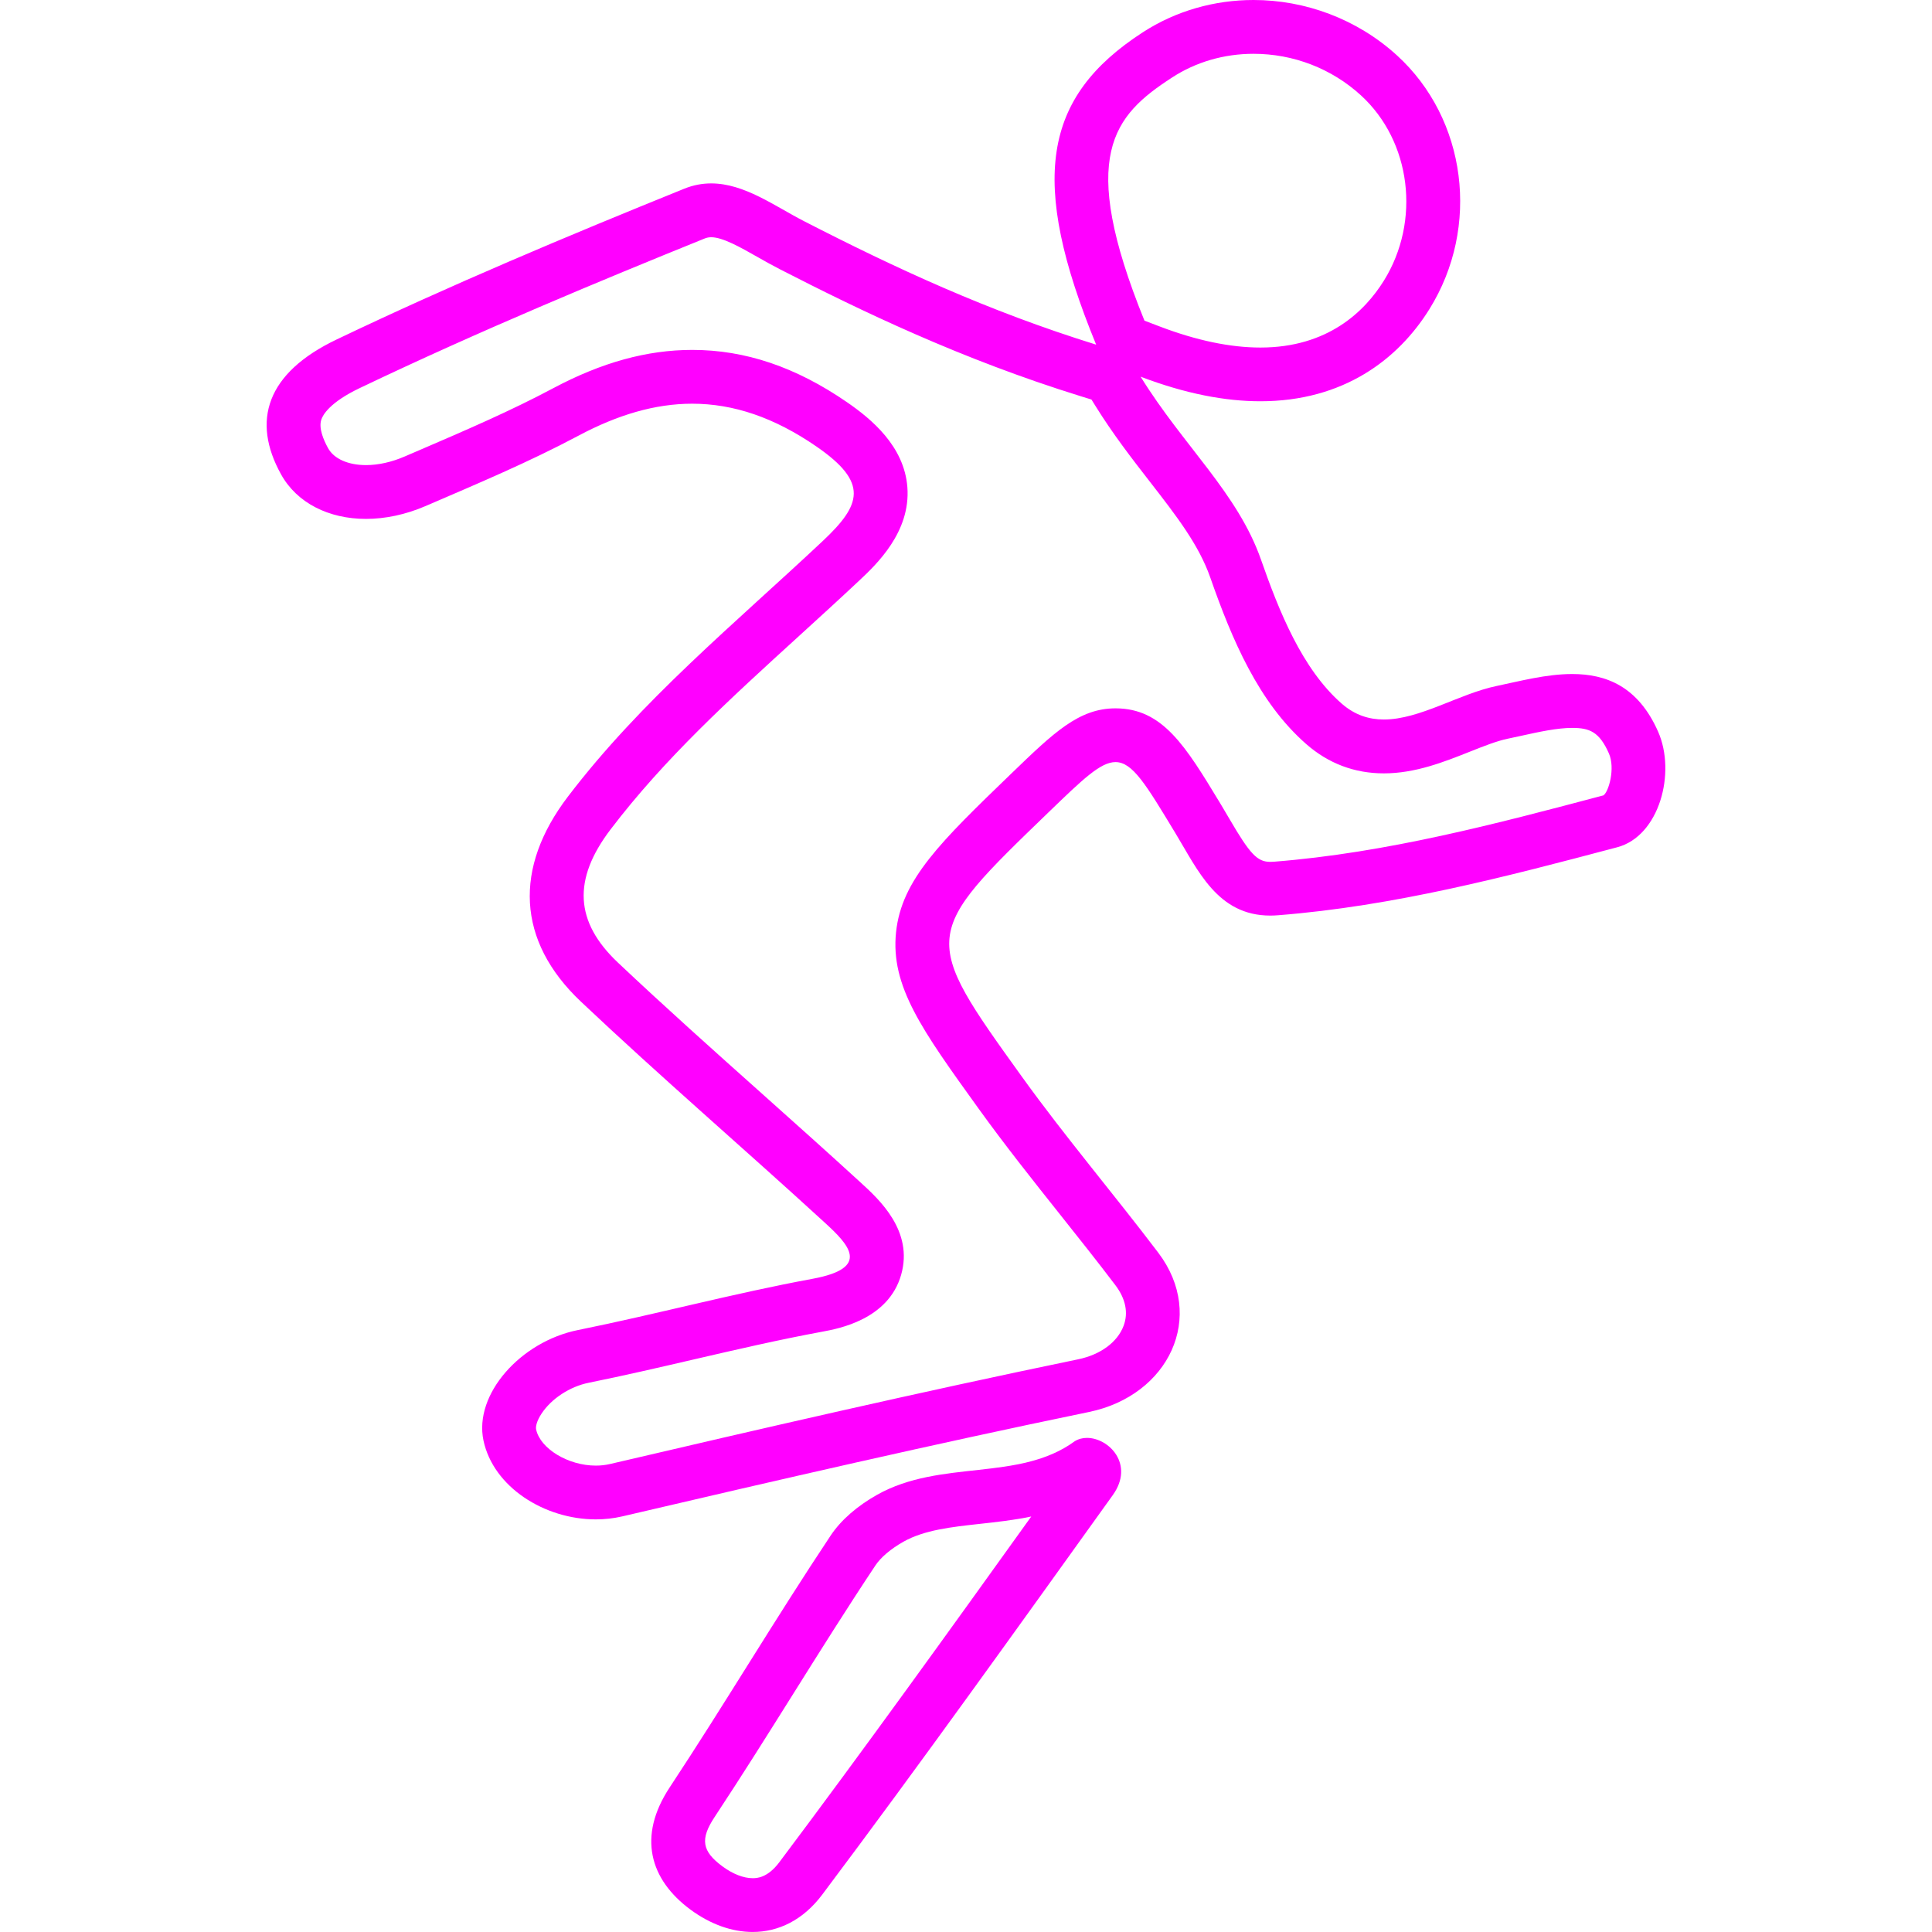
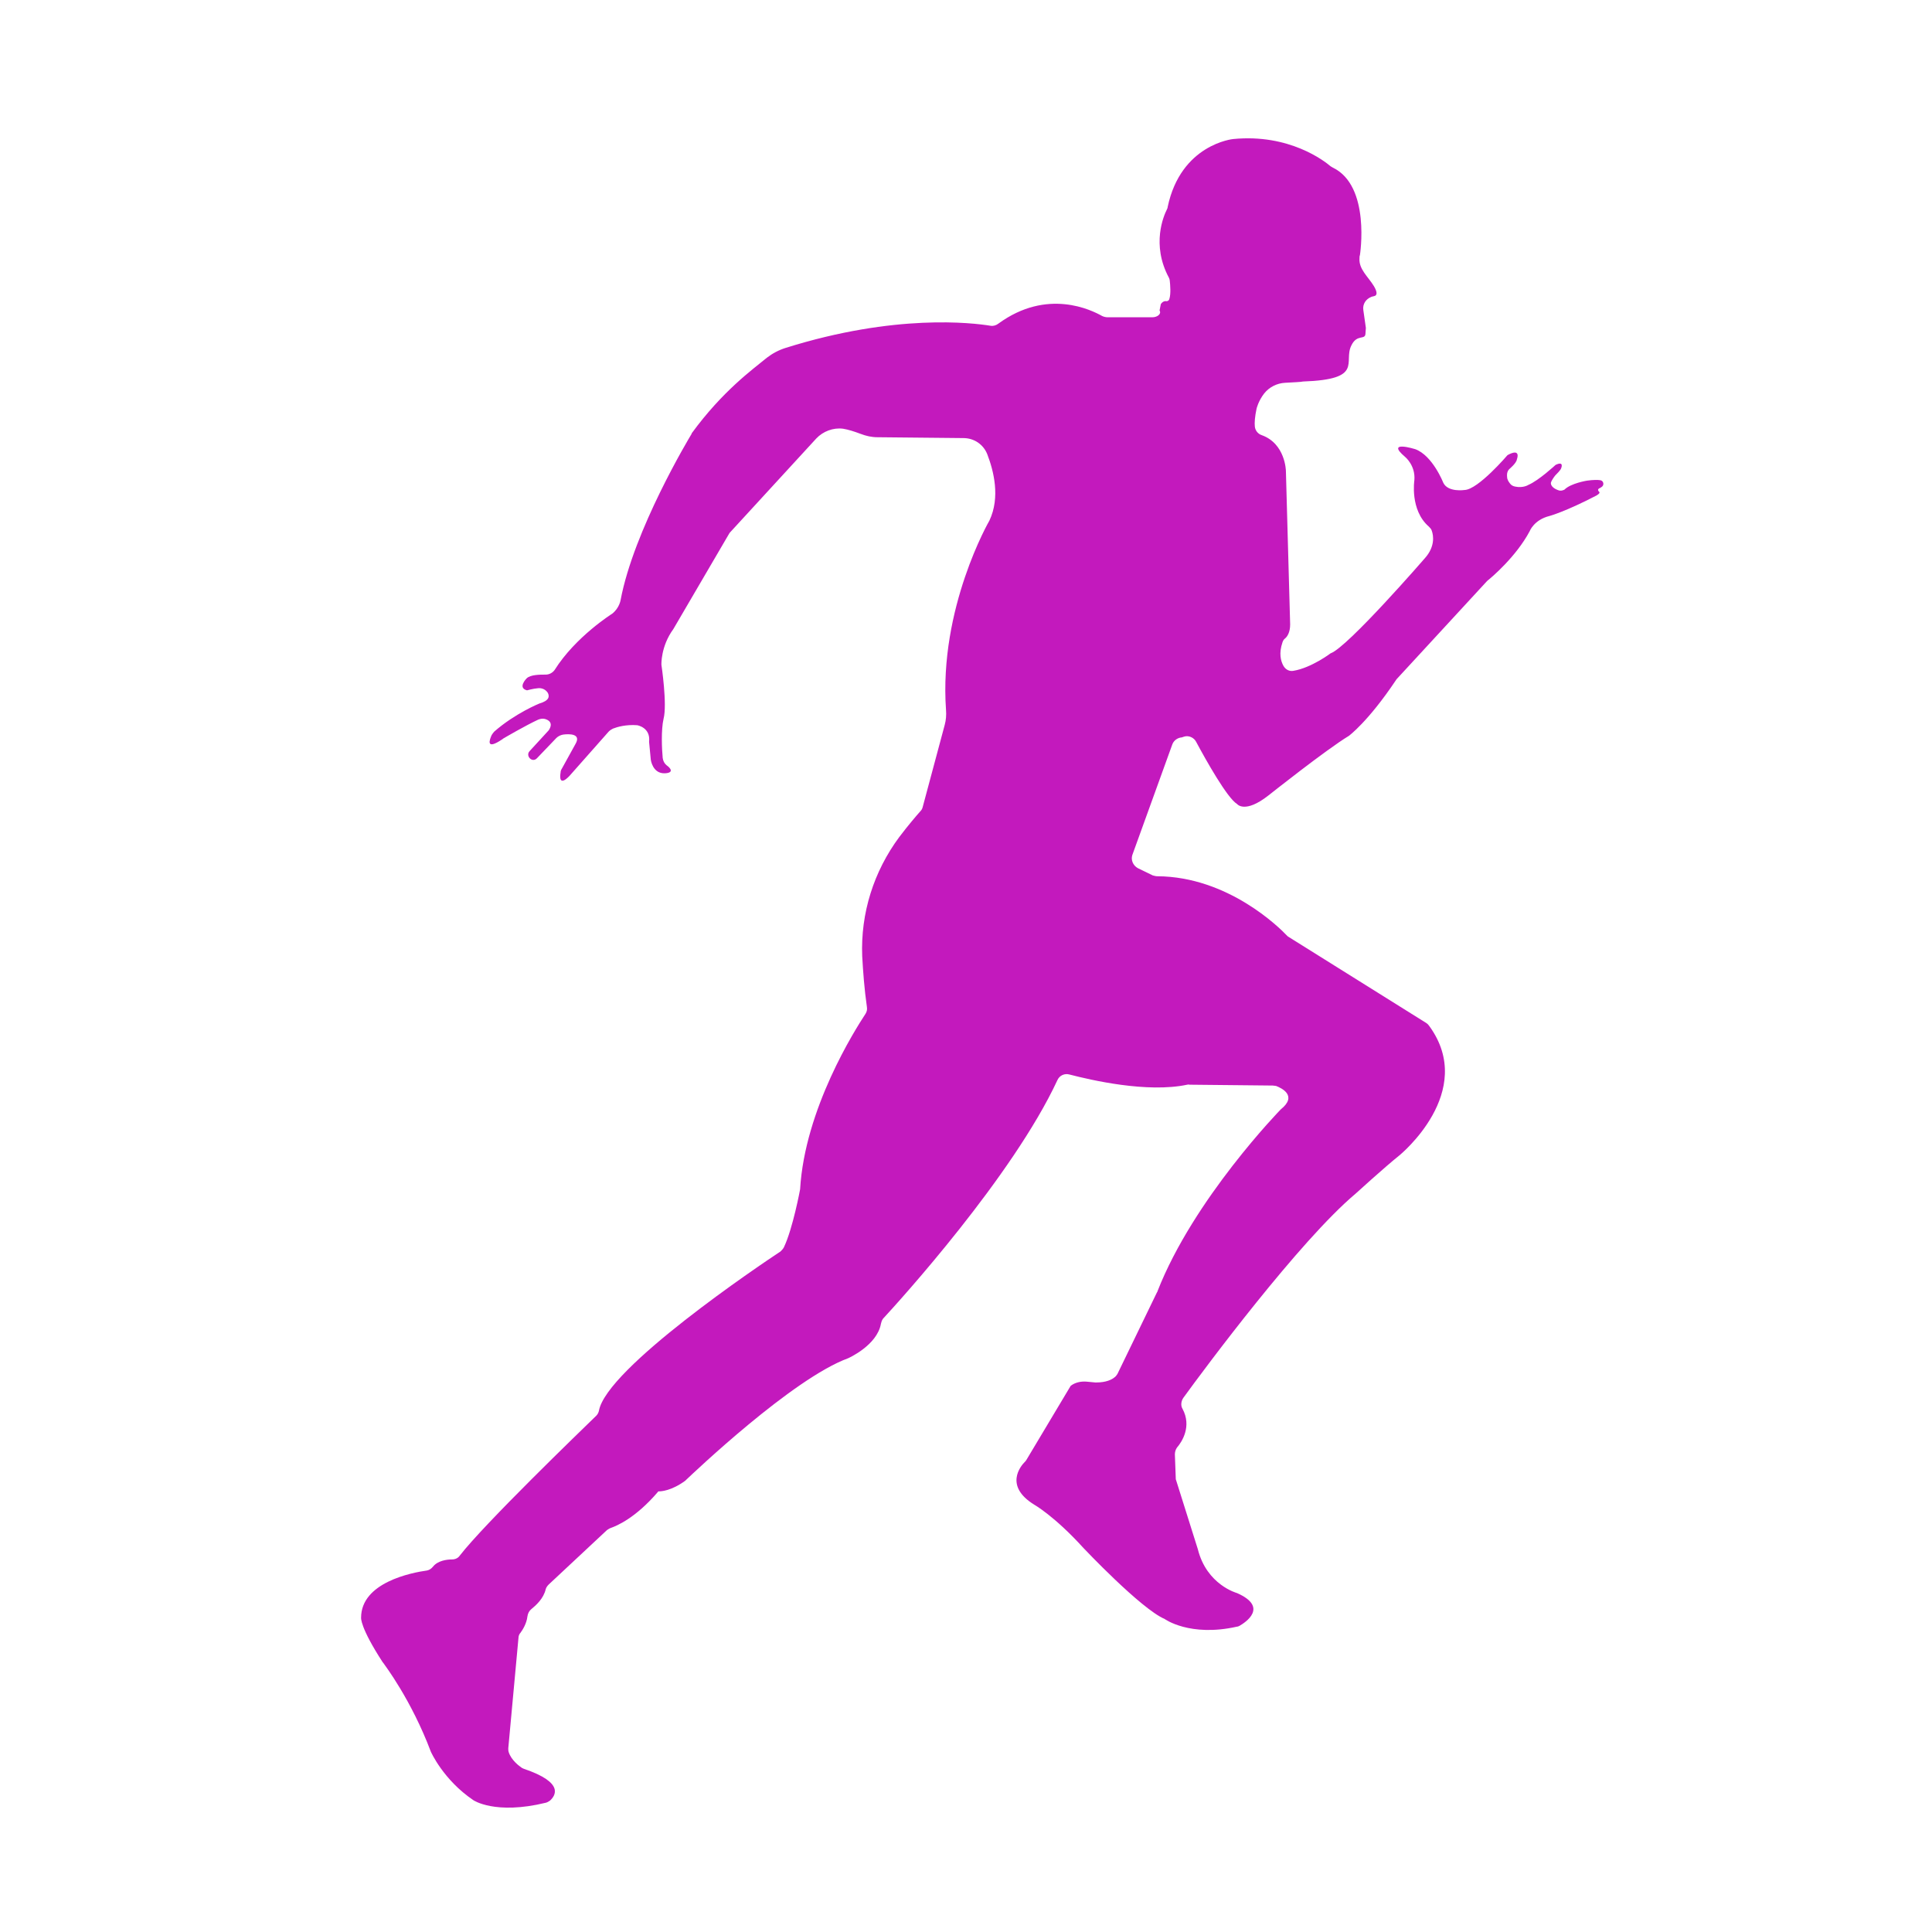
- <svg xmlns="http://www.w3.org/2000/svg" t="1508744363198" class="icon" style="" viewBox="0 0 1024 1024" version="1.1" p-id="6550" width="48" height="48">
+ <svg xmlns="http://www.w3.org/2000/svg" t="1508827746475" class="icon" style="" viewBox="0 0 1024 1024" version="1.1" p-id="4895" width="48" height="48">
  <defs>
    <style type="text/css" />
  </defs>
-   <path d="M546.589 803.783c-43.42 60.53-88.235 122.894-133.547 183.253-6.329 8.448-12.174 8.448-14.108 8.448-4.836 0-10.524-2.219-15.986-6.244-10.937-8.064-11.961-14.421-4.21-26.155 14.222-21.518 28.06-43.577 41.444-64.91 14.194-22.628 28.857-46.023 43.819-68.48 2.873-4.309 8.149-8.775 14.848-12.558 11.051-6.229 25.429-7.808 40.647-9.472C528.172 806.713 537.331 805.717 546.589 803.783M576.129 762.112c-2.347 0-4.594 0.569-6.542 1.806-29.497 21.547-70.969 9.358-104.747 28.373-10.382 5.86-19.015 13.227-24.59 21.604-29.269 43.947-56.192 89.387-85.305 133.461-17.166 26.012-10.567 48.853 11.079 64.825 10.396 7.652 21.817 11.804 32.91 11.804 13.582 0 26.695-6.215 36.921-19.868 52.366-69.774 103.054-140.772 153.899-211.612C601.501 776.178 587.749 762.112 576.129 762.112L576.129 762.112z" p-id="6551" fill="#FF00FF" />
-   <path d="M664.392 28.516 664.392 28.516c21.134 0 41.33 7.794 56.86 21.959 26.695 24.363 31.943 66.645 12.188 98.361-10.055 16.128-29.554 35.371-65.394 35.371-15.972 0-33.906-3.755-53.319-11.15l-8.135-3.1c-35.584-87.652-16.398-108.729 14.578-128.839C633.814 32.868 648.762 28.516 664.392 28.516M376.961 125.739c6.073 0 15.431 5.305 24.476 10.439 3.94 2.233 7.851 4.452 11.748 6.443 43.449 22.3 96.356 47.744 159.346 67.3l5.973 1.849 1.82 2.93c9.529 15.374 19.541 28.274 29.241 40.761 13.867 17.849 25.828 33.266 31.915 50.66 11.449 32.74 25.529 66.091 50.859 88.263 11.762 10.297 25.6 15.516 41.159 15.516 16.64 0 31.886-6.059 45.326-11.406 7.438-2.958 14.464-5.746 20.267-6.955 2.375-0.498 4.821-1.024 7.339-1.579 9.244-2.034 18.816-4.153 26.88-4.153 9.131 0 14.364 2.02 19.442 13.525 3.456 7.836-0.085 20.309-2.887 22.229-56.519 14.99-114.944 30.478-174.72 35.172-0.64 0.057-1.266 0.071-1.863 0.071-6.884 0-10.724-4.039-21.618-22.713-1.451-2.489-2.901-4.978-4.352-7.367l-0.626-1.038c-18.318-30.251-30.407-50.247-55.438-50.247-19.413 0-32.697 12.828-55.111 34.446-37.589 36.281-58.297 56.277-61.212 84.21-2.972 28.601 13.582 51.598 43.634 93.34 13.938 19.371 28.843 38.116 43.264 56.249 9.771 12.274 19.868 24.974 29.383 37.532 5.419 7.168 6.926 14.606 4.324 21.504-3.257 8.676-12.274 15.317-24.121 17.749-85.348 17.636-169.372 37.092-248.107 55.495-2.375 0.555-4.907 0.839-7.509 0.839-14.677 0-29.468-8.974-31.644-19.2-0.299-1.38 0.27-4.395 2.859-8.32 5.22-7.95 15.019-14.379 24.988-16.384 18.702-3.783 37.419-8.121 55.495-12.316 22.414-5.191 45.596-10.567 68.281-14.748 8.676-1.593 35.058-6.457 41.842-30.137 6.67-23.268-11.662-39.993-21.461-48.939-17.351-15.9-34.93-31.602-52.494-47.289-25.23-22.528-51.314-45.824-76.146-69.276-22.869-21.604-24.107-44.032-3.897-70.585 28.572-37.547 63.232-69.134 99.94-102.571 10.724-9.771 21.433-19.527 32-29.454 8.818-8.292 27.164-25.529 25.372-49.337-1.65-21.774-19.058-36.153-32-45.07-27.079-18.645-53.916-27.719-82.02-27.719-23.936 0-48.043 6.642-73.7 20.309-22.642 12.06-46.151 22.172-71.04 32.882l-7.68 3.3c-6.912 2.987-13.995 4.565-20.508 4.565-9.472 0-16.981-3.342-20.082-8.96-2.446-4.409-5.049-10.596-3.627-15.061 0.796-2.503 4.395-9.173 20.437-16.825 63.929-30.535 128.171-57.159 182.571-79.175C374.572 125.966 375.709 125.739 376.961 125.739M664.392 0c-20.537 0-41.017 5.646-58.78 17.18-52.921 34.361-60.402 78.336-24.633 165.49-57.458-17.835-106.468-40.619-154.78-65.422-15.701-8.064-31.673-20.025-49.237-20.039-4.679 0-9.458 0.839-14.379 2.844-62.052 25.102-123.847 51.058-184.178 79.886-37.22 17.764-45.141 43.15-29.468 71.438 8.434 15.246 25.344 23.652 45.028 23.652 10.126 0 20.992-2.219 31.801-6.898 27.25-11.748 54.684-23.282 80.825-37.205 20.764-11.065 40.604-16.953 60.288-16.953 21.803 0 43.406 7.225 65.849 22.684 27.833 19.186 23.822 30.834 3.285 50.148-46.549 43.719-96.242 84.452-135.097 135.538-28.544 37.518-27.207 76.26 7.012 108.572 42.112 39.808 86.201 77.682 128.953 116.864 13.255 12.089 24.846 24.292-6.272 30.023-41.7 7.68-82.688 18.745-124.274 27.15-30.393 6.116-55.296 34.048-50.076 58.581 5.248 24.661 32.341 41.771 59.534 41.771 4.693 0 9.401-0.512 13.995-1.579 82.304-19.243 164.622-38.244 247.381-55.339 42.425-8.761 62.308-50.617 36.764-84.395-23.765-31.346-49.308-61.355-72.249-93.241-53.845-74.809-53.39-75.122 14.436-140.572 17.764-17.138 27.193-26.254 35.115-26.254 9.088 0 16.199 11.961 31.673 37.532 12.046 19.84 22.4 43.819 50.361 43.819 1.337 0 2.702-0.057 4.11-0.171 61.355-4.821 120.732-20.38 179.783-36.039 22.372-5.931 31.289-39.509 21.66-61.298-10.638-24.092-27.705-30.521-45.525-30.521-13.753 0-27.961 3.826-40.007 6.329-19.911 4.124-40.732 17.778-59.819 17.778-7.808 0-15.332-2.29-22.372-8.448-20.935-18.332-33.166-48.882-42.724-76.231-12.345-35.314-41.031-60.188-63.829-97.024 23.922 9.116 45.013 13.028 63.474 13.028 43.932 0 72.974-22.116 89.586-48.811 27.179-43.62 19.712-100.85-17.166-134.5C719.19 9.998 691.727 0 664.392 0L664.392 0z" p-id="6552" fill="#FF00FF" />
+   <path d="M610.756 168.16h-23.674c-0.902 0-2.029-0.226-2.93-0.676-5.636-3.156-29.086-14.881-55.014 4.059-1.127 0.902-2.706 1.353-4.059 1.127-9.695-1.578-50.505-6.538-108.675 11.725-3.608 1.127-6.99 2.93-9.921 5.186-7.666 6.313-23.449 17.587-39.908 40.133 0 0 0 0 0 0.226-1.352 2.255-30.664 50.956-37.653 88.158 0 0-0.676 4.284-4.51 7.215 0 0-19.391 12.176-30.438 29.762-1.127 1.578-2.93 2.48-4.734 2.48-3.157 0-8.117 0-10.146 2.029 0 0-4.961 4.96 0.226 6.313 0 0 3.157-0.902 5.863-1.127 2.029-0.226 4.059 0.676 5.186 2.48 0.902 1.804 0.902 4.059-4.51 5.636 0 0-12.851 5.186-23.9 14.881-0.45 0.451-0.902 1.127-1.352 1.804-1.127 2.48-3.382 8.342 5.636 2.255 0 0 0.226 0 0.226-0.226 1.127-0.676 11.95-6.99 18.714-10.146 1.127-0.451 2.254-0.676 3.382-0.451 2.029 0.451 4.96 2.029 2.255 6.088l-10.146 11.048c-2.255 2.48 1.352 6.313 3.832 3.832 0 0 0.226-0.226 0.226-0.226l10.146-10.597c0.902-0.902 2.254-1.578 3.608-1.804 3.382-0.451 9.695-0.451 6.538 4.96l-7.215 13.077c-0.451 0.676-0.676 1.352-0.676 2.029-0.451 2.48-0.676 7.44 4.734 1.804l20.743-23.449c0.676-0.676 1.353-1.127 2.255-1.578 2.254-0.902 6.99-2.255 12.851-1.804 0 0 7.215 1.127 6.313 8.793l0.902 9.47c0 0 0.902 7.44 7.44 7.215 4.96-0.226 3.157-2.706 0.902-4.284-1.127-0.902-1.804-2.255-2.029-3.832-0.451-4.734-0.902-14.881 0.451-20.743 2.029-7.666-1.127-28.635-1.127-28.635 0 0 0 0 0 0 0 0-0.451-9.695 6.313-18.939l29.536-50.505c0.226-0.451 0.451-0.676 0.676-0.902l45.545-49.603c3.608-3.832 9.019-5.862 14.205-5.186 2.706 0.45 5.636 1.353 9.244 2.706 2.93 1.127 5.862 1.804 9.019 1.804l45.544 0.451c5.636 0 10.597 3.382 12.627 8.569 3.382 8.793 6.99 22.772 1.127 35.173 0 0-26.831 46.221-22.997 100.333 0.225 2.706 0 5.411-0.676 7.891l-11.725 43.741c-0.225 0.902-0.676 1.578-1.353 2.255-1.804 2.029-6.088 6.99-11.048 13.529-13.529 18.263-20.518 40.359-19.616 63.132 0.45 8.117 1.127 17.361 2.48 26.831 0.226 1.353 0 2.48-0.676 3.608-5.636 8.568-32.242 50.505-34.722 93.118 0 0 0 0 0 0 0 0-3.832 20.743-8.569 30.664-0.45 0.902-1.127 1.578-1.804 2.254-10.597 6.99-92.443 62.004-96.275 84.552-0.226 0.902-0.676 1.804-1.353 2.48-8.569 8.342-59.298 57.27-72.375 74.179-0.902 1.352-2.48 2.029-4.059 2.029-2.93 0-7.667 0.676-10.146 3.832-0.902 1.127-2.029 1.804-3.156 2.029-8.117 1.127-34.948 6.313-34.948 25.028 0 0-0.676 4.961 11.499 23.674 0 0 0 0 0.226 0.226 0.902 1.353 14.881 19.616 25.252 47.123 0 0 6.538 14.881 22.547 25.704 0 0 11.499 7.891 38.331 1.352 0.902-0.226 1.578-0.676 2.254-1.127 2.706-2.48 8.117-9.47-13.979-16.911-0.226-0.226-0.676-0.226-0.902-0.45-1.353-0.902-5.636-4.059-6.99-8.342-0.226-0.676-0.226-1.353-0.226-2.029l5.411-58.622c0-0.902 0.45-2.029 1.127-2.706 1.127-1.578 3.156-4.734 3.608-8.568 0.226-1.578 0.902-2.93 2.029-3.832 2.48-2.029 6.538-5.636 7.666-10.597 0.226-0.902 0.902-1.804 1.578-2.48l30.889-28.86c0.676-0.451 1.353-0.902 2.029-1.127 3.157-1.127 13.078-5.186 25.028-19.165 0-0.225 0.226-0.225 0.451-0.225 1.127 0 6.538-0.226 13.979-5.636 0.225-0.226 0.225-0.226 0.451-0.451 3.832-3.608 56.368-53.661 85.904-64.484 0 0 0 0 0 0 0 0 15.331-6.765 17.361-18.263 0.226-0.902 0.45-1.804 1.127-2.706 8.569-9.244 68.768-75.532 92.442-126.488 1.127-2.48 3.832-3.608 6.313-2.93 11.274 2.93 41.261 9.921 62.454 5.411 0.451 0 0.676-0.225 1.127 0l44.191 0.45c0.676 0 1.352 0.225 1.804 0.225 2.93 1.127 11.499 5.186 2.48 12.401 0 0-46.221 47.348-65.387 96.501 0 0.225 0 0.225-0.225 0.451l-20.969 43.291c-0.45 0.676-0.902 1.353-1.578 1.804-1.352 1.127-4.284 2.706-9.695 2.706-0.225 0-0.225 0-0.45 0l-4.734-0.451c-2.93-0.226-6.088 0.451-8.342 2.255 0 0 0 0 0 0l-23.449 39.232c-0.226 0.45-0.451 0.676-0.902 1.127-2.029 2.029-11.048 12.627 4.96 22.547 0 0 10.823 6.088 26.154 22.998 0 0 30.438 32.242 43.065 37.653 0 0 13.303 9.695 38.331 4.059 0.451 0 0.902-0.226 1.352-0.45 3.157-1.804 15.557-9.921-1.352-17.361 0 0-16.009-4.284-20.743-23.224l-11.499-36.527c-0.225-0.45-0.225-0.902-0.225-1.578l-0.45-12.176c0-1.353 0.45-2.706 1.127-3.608 2.706-3.156 7.891-11.273 2.93-20.518-1.127-1.804-0.676-4.284 0.45-5.863 11.274-15.557 61.552-83.198 91.314-108.225 0 0 15.331-13.979 23.224-20.291 0 0 41.261-33.594 15.782-68.543-0.45-0.676-0.902-1.127-1.578-1.578l-72.827-45.544c-0.451-0.225-0.676-0.45-1.127-0.902-3.832-4.059-31.114-31.114-68.543-31.34-0.902 0-1.578-0.226-2.48-0.451l-7.891-3.832c-2.48-1.353-3.832-4.284-2.93-6.99l21.194-58.622c0.676-1.804 2.255-3.156 4.284-3.608 0.676 0 1.127-0.226 1.804-0.451 2.48-0.902 5.411 0.451 6.538 2.706 5.186 9.695 16.459 29.762 21.645 32.918 0 0 4.059 5.411 16.685-4.51 0 0 30.664-24.35 42.613-31.566 0 0 0 0 0 0 0 0 10.146-7.44 24.802-29.311 0.226-0.226 0.226-0.451 0.451-0.676l47.799-51.857c0.225-0.226 0.45-0.451 0.45-0.451 2.029-1.578 15.107-12.627 22.322-26.154 0 0 2.255-6.088 10.597-8.117 0 0 8.342-2.255 24.802-10.823 0 0 2.029-1.127 1.578-1.804-0.676-0.676-1.352-1.578 0.451-2.254l0.676-0.451c1.578-0.902 1.127-3.382-0.676-3.608-1.353-0.226-3.608-0.226-6.99 0.226 0 0-8.569 1.352-11.95 4.734 0 0-1.804 1.127-3.608 0.226 0 0-3.382-1.127-3.608-3.382 0 0-0.451-0.451 1.578-3.382 0.226-0.226 0.451-0.676 0.676-0.902 0.902-0.902 2.93-2.93 3.156-3.832 0 0 1.804-4.059-2.93-1.804 0 0-9.019 8.342-14.43 10.597 0 0-2.706 1.804-6.99 0.902-1.127-0.226-2.029-0.676-2.706-1.578-0.676-0.902-1.578-2.029-1.578-3.608 0 0-0.45-2.48 1.127-4.059 0 0 3.832-3.156 4.059-5.186 0 0 2.48-6.313-4.961-2.255 0 0-15.557 18.263-22.772 18.489 0 0-8.793 1.352-11.273-3.832 0 0-5.636-14.43-14.881-17.812 0 0-16.009-4.961-5.411 4.059 0 0 5.636 4.51 4.961 12.401 0 0-2.48 15.782 7.666 24.576 0.676 0.676 1.353 1.352 1.578 2.254 0.902 2.48 1.804 8.342-3.608 14.43 0 0-41.035 47.348-50.053 50.505 0 0-10.146 7.666-19.616 9.244-2.255 0.451-4.284-0.676-5.411-2.706-1.353-2.48-2.48-6.538-0.451-12.401 0.226-0.676 0.676-1.578 1.352-2.029 1.127-0.902 2.706-3.157 2.706-7.44l-2.255-81.394c0 0-0.226-14.43-12.851-18.939-2.029-0.676-3.382-2.48-3.608-4.51-0.226-2.029 0-5.186 0.902-9.471 0 0 0 0 0 0 0 0 0.902-4.059 4.059-8.117 2.706-3.382 6.764-5.411 11.048-5.636 4.059-0.226 9.019-0.45 9.47-0.676 32.692-1.127 21.194-10.372 25.703-19.165 2.93-6.088 7.215-2.706 7.44-6.088 0 0 0.226-3.156 0.226-3.156l-1.352-9.471c-0.451-3.156 1.352-5.862 4.284-6.99 0.451-0.226 1.127-0.226 1.578-0.45 0 0 2.706-0.226-0.225-5.186-3.156-5.186-8.117-9.019-7.666-14.881 0-0.451 0-1.127 0.226-1.578 0 0 5.862-36.751-14.43-46.447-0.451-0.226-0.676-0.45-1.127-0.676-3.157-2.706-21.87-17.361-51.632-14.43 0 0-27.733 2.706-34.723 36.075 0 0.45-0.226 0.902-0.45 1.352-1.578 3.156-8.342 18.489 1.127 36.075 0.225 0.451 0.45 1.127 0.45 1.578 0.225 2.029 0.676 6.99-0.226 9.695-0.225 0.902-1.127 1.353-2.029 1.127h-0.226c-1.127 0.226-1.578 0.676-2.255 1.578l-0.676 3.382c1.127 1.804-1.127 3.608-3.832 3.608z" fill="#c319bd" p-id="4896" />
</svg>
